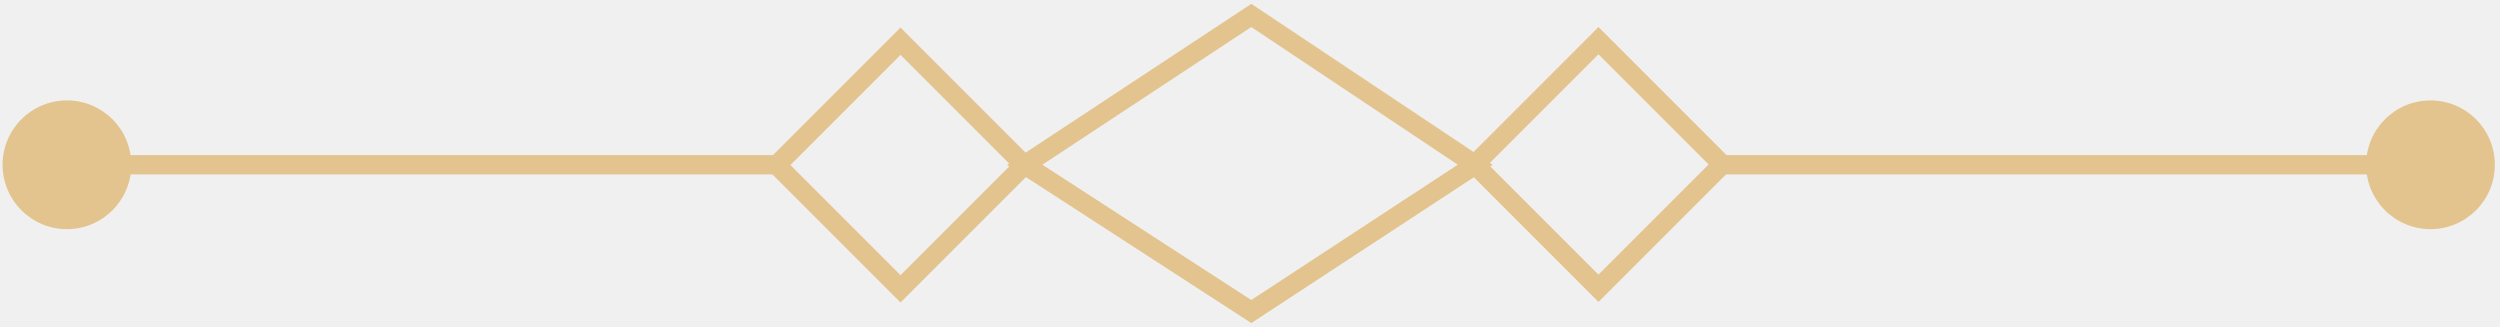
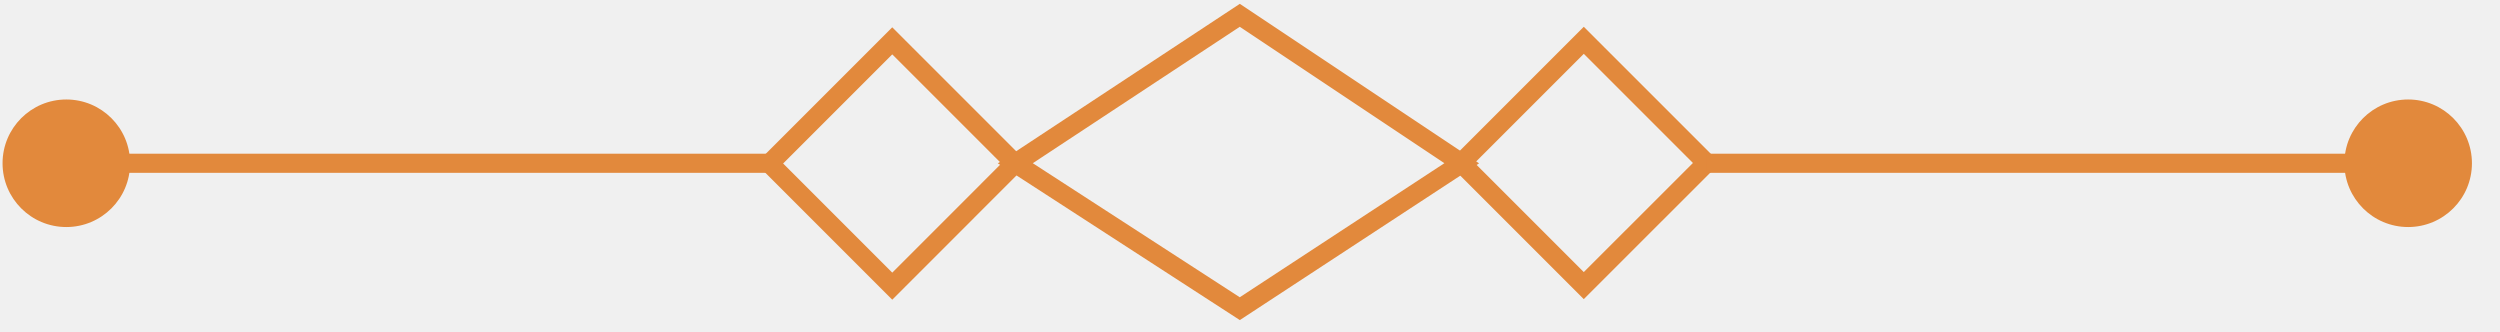
- <svg xmlns="http://www.w3.org/2000/svg" version="1.1" id="Layer_1" x="0px" y="0px" viewBox="0 0 97.1 12.7" enable-background="new 0 0 97.1 12.7" xml:space="preserve">
-   <rect x="31.6" y="3" transform="matrix(0.7071 0.7071 -0.7071 0.7071 14.7528 -22.8645)" fill="none" stroke="#E3C48E" stroke-width="0.75" stroke-miterlimit="10" width="6.8" height="6.8" />
-   <rect x="58.7" y="3" transform="matrix(0.7071 0.7071 -0.7071 0.7071 22.699 -42.0484)" fill="none" stroke="#E3C48E" stroke-width="0.75" stroke-miterlimit="10" width="6.8" height="6.8" />
-   <polygon fill="none" stroke="#E3C48E" stroke-width="0.75" stroke-miterlimit="10" points="48.6,12.1 39.8,6.4 48.6,0.6 57.3,6.4   " />
-   <line fill="none" stroke="#E3C48E" stroke-width="0.75" stroke-miterlimit="10" x1="3.2" y1="6.4" x2="30.2" y2="6.4" />
-   <circle fill="#E3C48E" cx="2.6" cy="6.4" r="2.5" />
-   <line fill="none" stroke="#E3C48E" stroke-width="0.75" stroke-miterlimit="10" x1="93.9" y1="6.4" x2="66.9" y2="6.4" />
-   <circle fill="#E3C48E" cx="94.4" cy="6.4" r="2.5" />
+ <svg xmlns="http://www.w3.org/2000/svg" width="98" height="13" viewBox="0 0 98 13" fill="none">
+   <g clip-path="url(#clip0_7_91)">
+     <path d="M39.784 6.409L34.976 1.601L30.168 6.409L34.976 11.218L39.784 6.409Z" stroke="#E2893C" stroke-width="0.75" stroke-miterlimit="10" />
+     <path d="M66.893 6.388L62.084 1.58L57.276 6.388L62.084 11.196L66.893 6.388Z" stroke="#E2893C" stroke-width="0.75" stroke-miterlimit="10" />
+     <path d="M48.6 12.1L39.8 6.4L48.6 0.6L57.3 6.4L48.6 12.1Z" stroke="#E2893C" stroke-width="0.75" stroke-miterlimit="10" />
+     <path d="M3.2 6.4H30.2" stroke="#E2893C" stroke-width="0.75" stroke-miterlimit="10" />
+     <path d="M2.6 8.9C3.981 8.9 5.1 7.781 5.1 6.4C5.1 5.019 3.981 3.9 2.6 3.9C1.219 3.9 0.1 5.019 0.1 6.4C0.1 7.781 1.219 8.9 2.6 8.9Z" fill="#E2893C" />
+     <path d="M93.9 6.4H66.9" stroke="#E2893C" stroke-width="0.75" stroke-miterlimit="10" />
+     <path d="M94.4 8.9C95.781 8.9 96.9 7.781 96.9 6.4C96.9 5.019 95.781 3.9 94.4 3.9C93.019 3.9 91.9 5.019 91.9 6.4C91.9 7.781 93.019 8.9 94.4 8.9Z" fill="#E2893C" />
+   </g>
+   <defs>
+     <clipPath id="clip0_7_91">
+       <rect width="97.1" height="12.7" fill="white" />
+     </clipPath>
+   </defs>
</svg>
